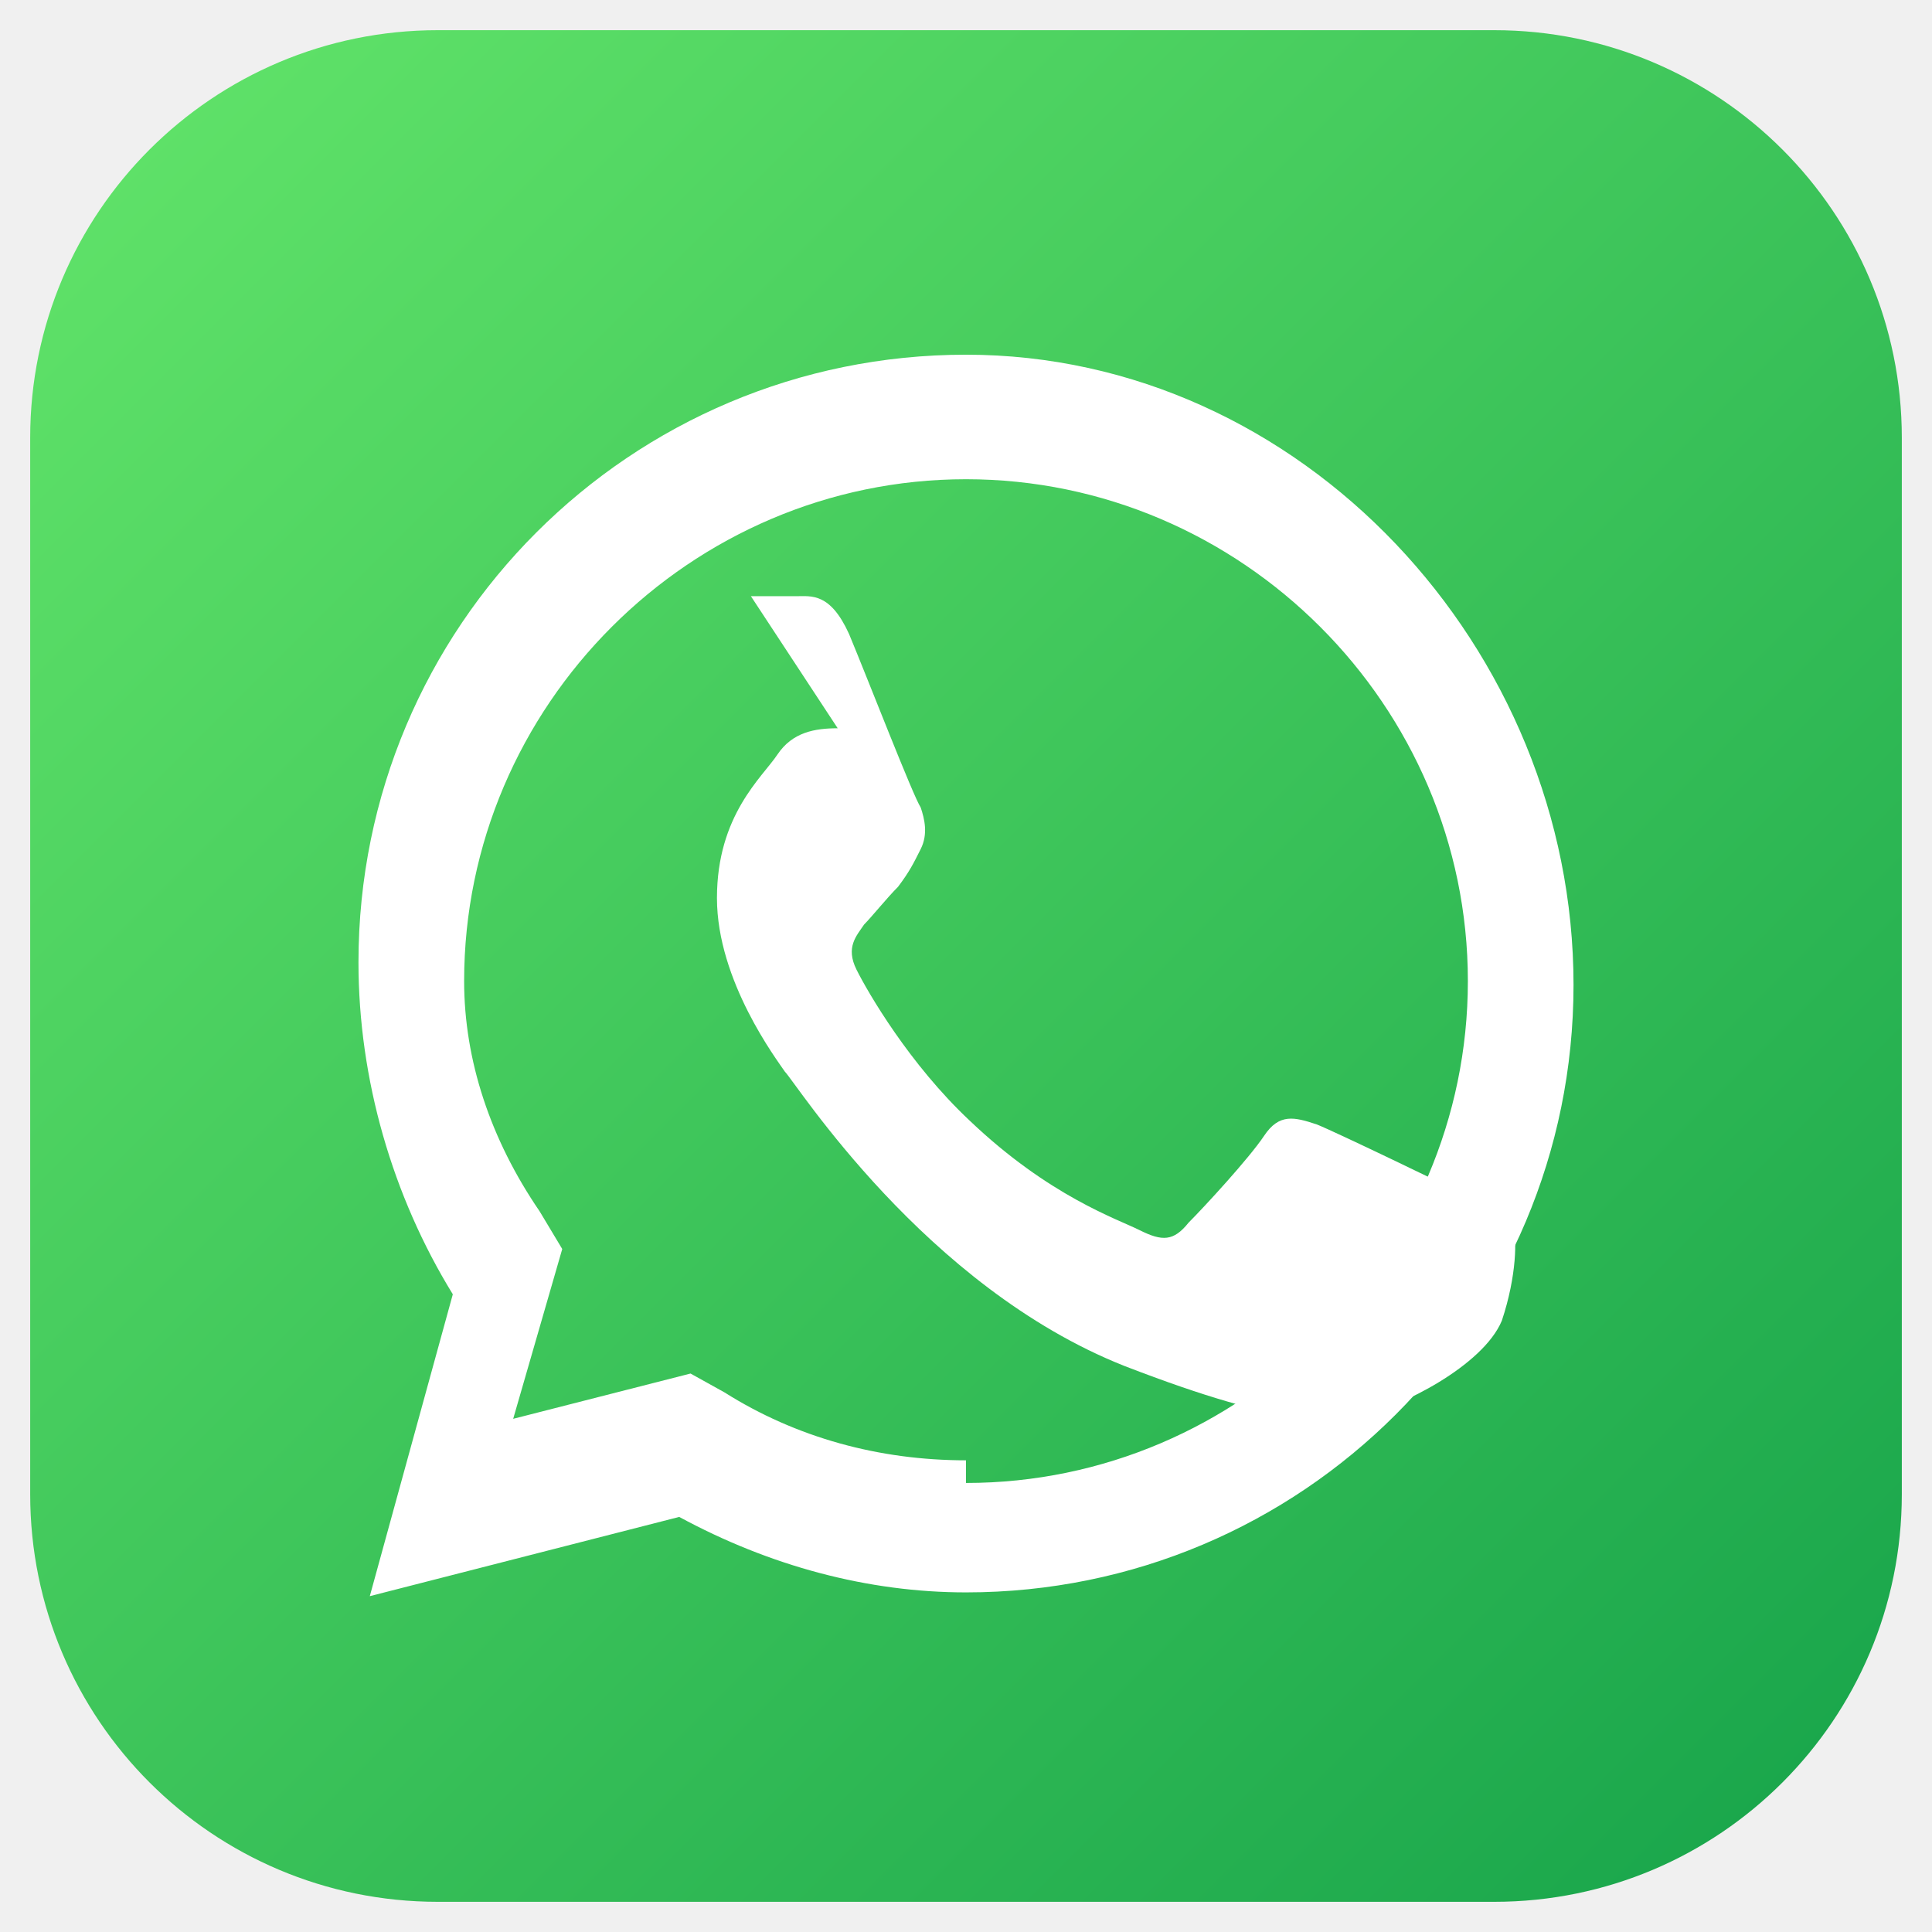
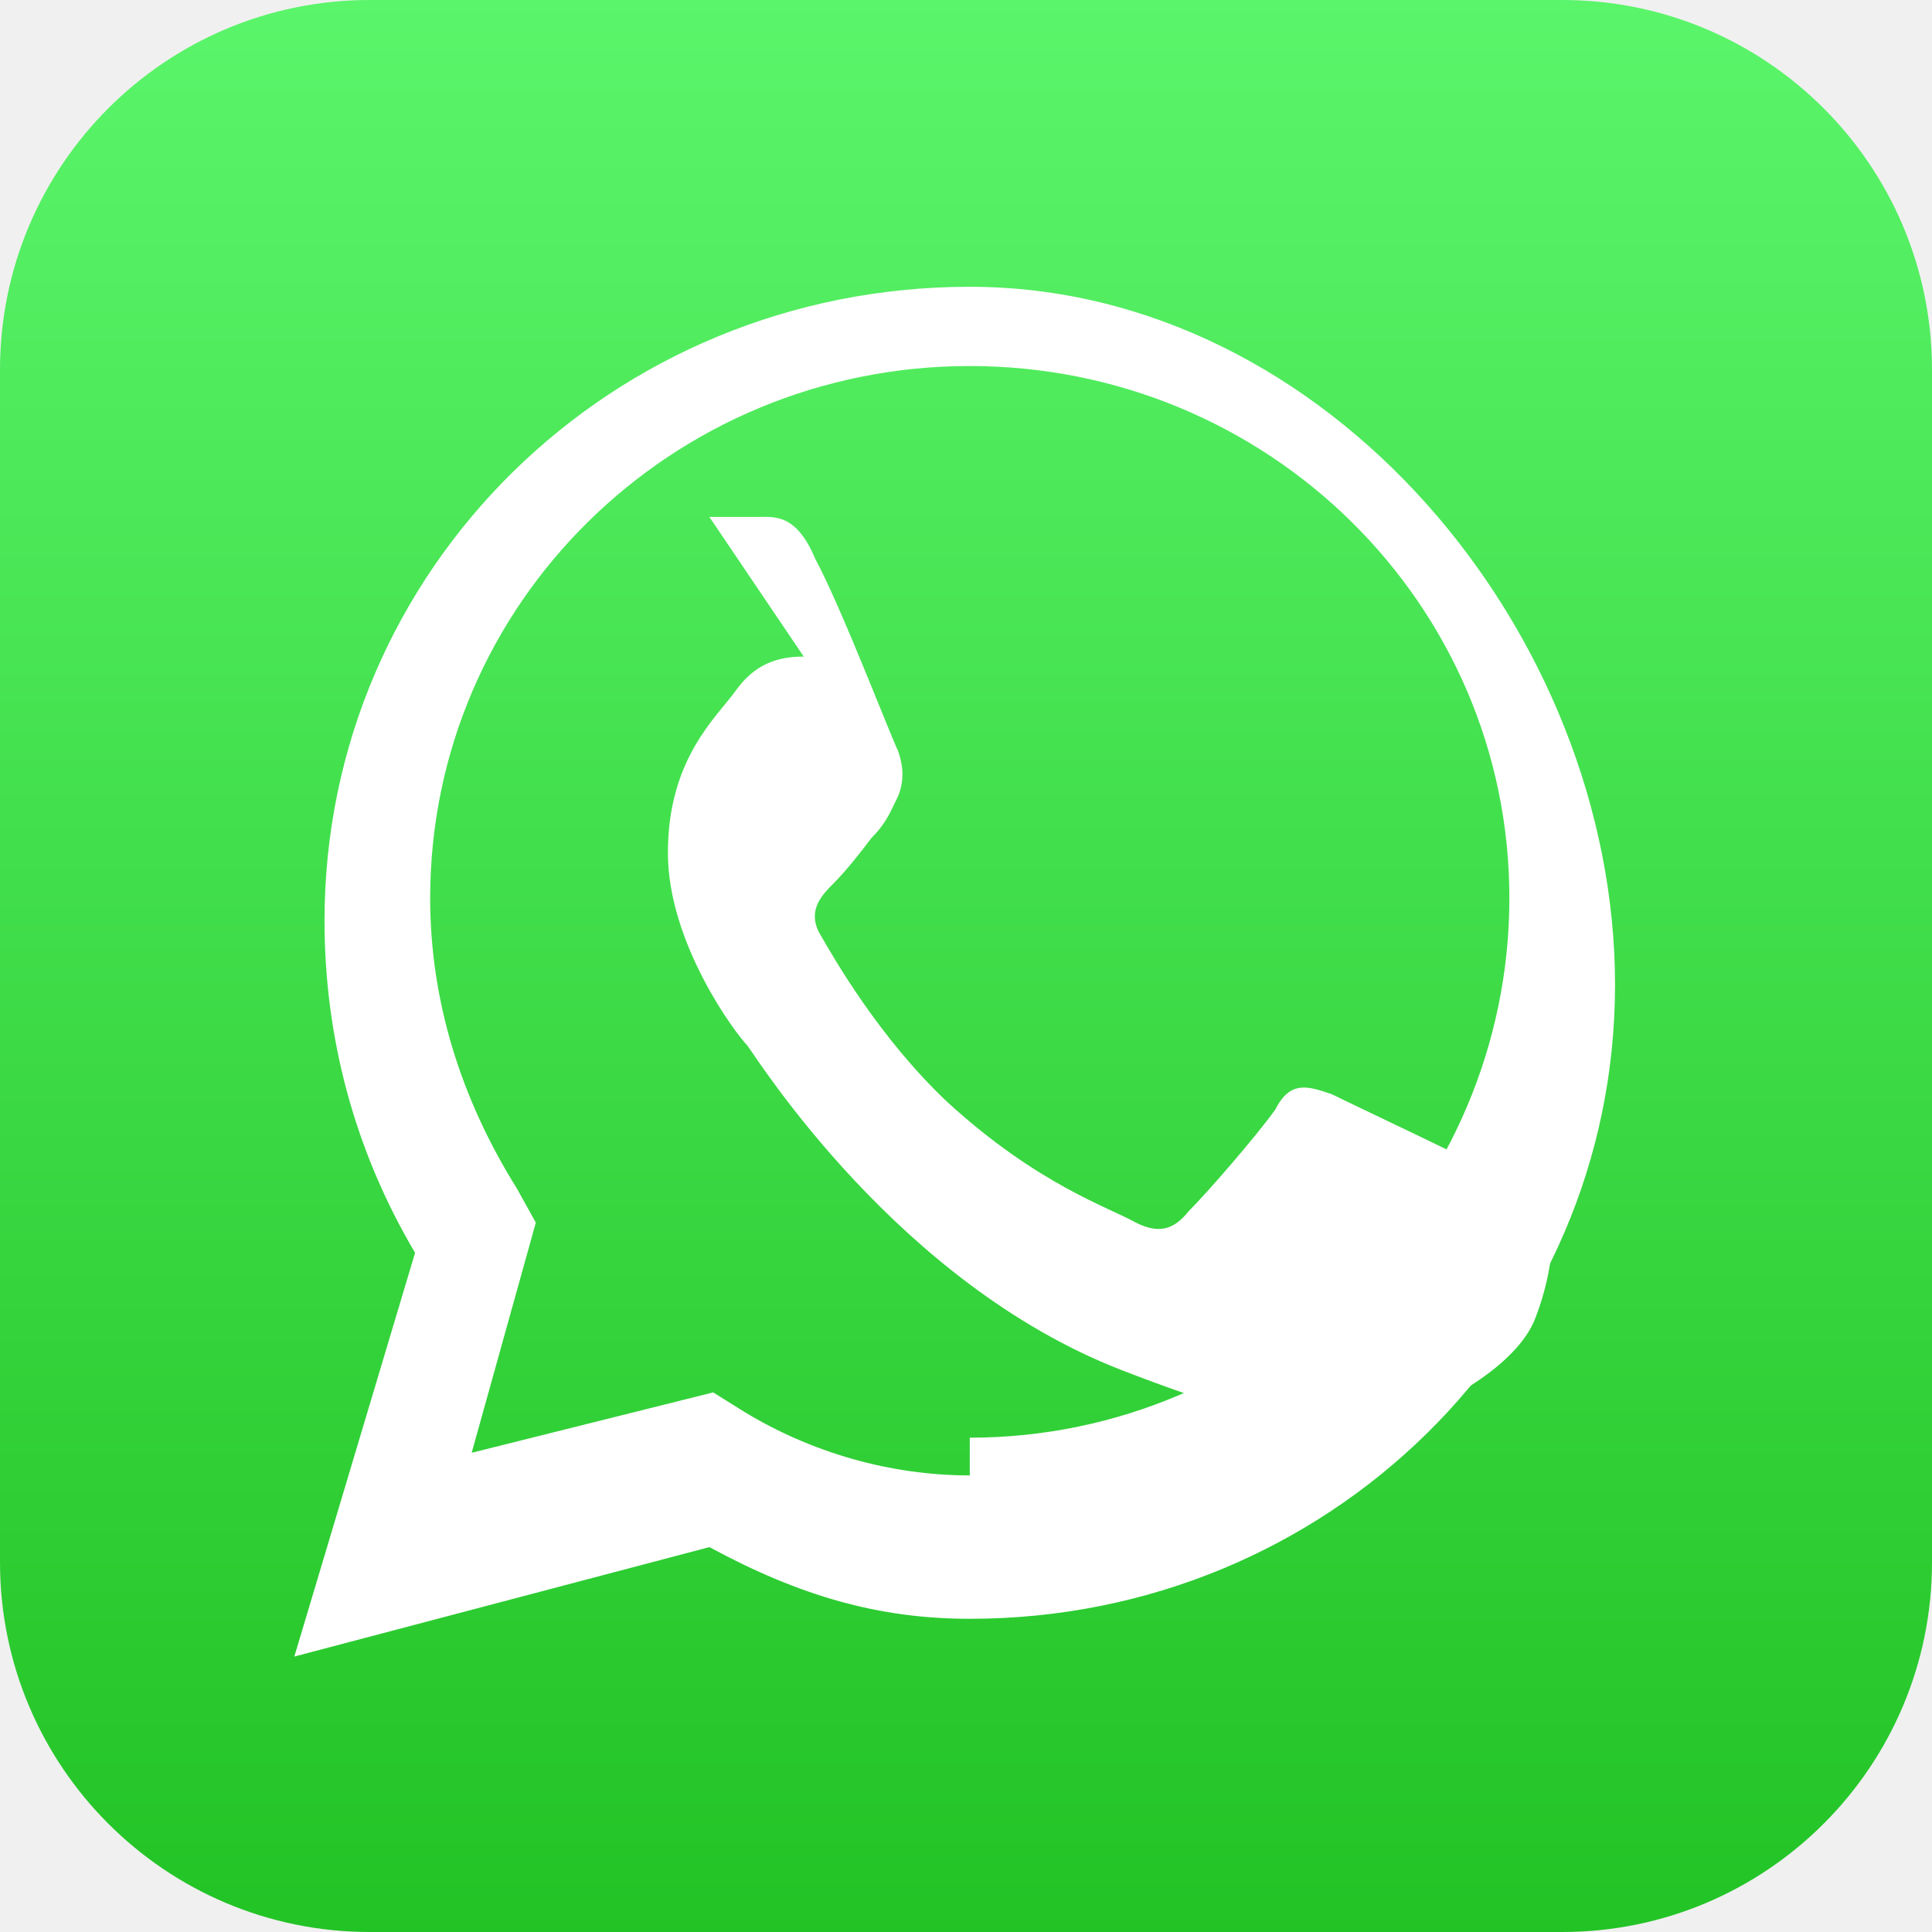
<svg xmlns="http://www.w3.org/2000/svg" viewBox="0 0 512 512" role="img" aria-label="WhatsApp">
  <defs>
-     <linearGradient id="g" x1="0" y1="0" x2="1" y2="1">
-       <stop offset="0%" stop-color="#63e56a" />
-       <stop offset="100%" stop-color="#16a34a" />
+     <linearGradient id="waGreen" x1="0" y1="0" x2="0" y2="1">
+       <stop offset="0%" stop-color="#5BF56B" />
+       <stop offset="100%" stop-color="#22C325" />
    </linearGradient>
  </defs>
-   <rect x="8" y="8" width="496" height="496" rx="108" fill="url(#g)" />
-   <path d="M256 94c-89 0-161 72-161 161 0 31 9 62 25 88l-22 80 82-21c24 13 50 20 76 20 89 0 161-72 161-161S345 94 256 94zm0 293c-23 0-45-6-64-18l-9-5-47 12 13-45-6-10c-13-19-20-40-20-61 0-73 60-133 133-133s133 60 133 133-60 133-133 133z" fill="#fff" />
-   <path d="M222 193c-6 0-12 1-16 7-4 6-16 16-16 38s16 43 18 46c3 3 37 57 90 78 44 17 53 14 63 13 10-2 32-13 37-25 4-12 4-22 3-25-2-3-6-5-12-8-6-3-35-17-40-19-6-2-10-3-14 3-4 6-16 19-20 23-4 5-7 5-13 2-6-3-24-9-45-29-16-15-27-34-30-40-3-6 0-9 2-12 2-2 6-7 9-10 3-4 4-6 6-10 2-4 1-8 0-11-2-3-14-34-19-46-5-11-10-10-14-10h-12z" fill="#fff" />
+   <rect x="0" y="0" width="512" height="512" rx="98" fill="url(#waGreen)" />
+   <path d="M257 76c-95 0-171 75-171 168 0 31 8 61 24 88L78 439l110-29c24 13 45 19 69 19 95 0 171-75 171-168S352 76 257 76zm0 315c-21 0-42-6-60-17l-8-5-64 16 17-61-5-9c-15-24-23-50-23-77 0-78 64-141 143-141s143 63 143 141-64 143-143 143z" fill="#fff" />
+   <path d="M213 174c-7 0-13 2-18 9-5 7-18 18-18 43 0 24 18 48 21 51 3 4 40 63 99 86 49 19 59 16 70 14 11-2 35-14 40-28 5-13 5-25 4-28-2-4-7-6-13-9-7-4-39-19-45-22-6-2-11-4-15 4-5 7-18 22-23 27-4 5-8 6-14 3-7-4-26-10-50-32-18-17-30-38-34-45-3-6 1-10 4-13 3-3 7-8 10-12 4-4 5-7 7-11 2-5 1-9 0-12-2-4-15-38-22-51-5-12-11-11-15-11h-13z" fill="#fff" />
</svg>
